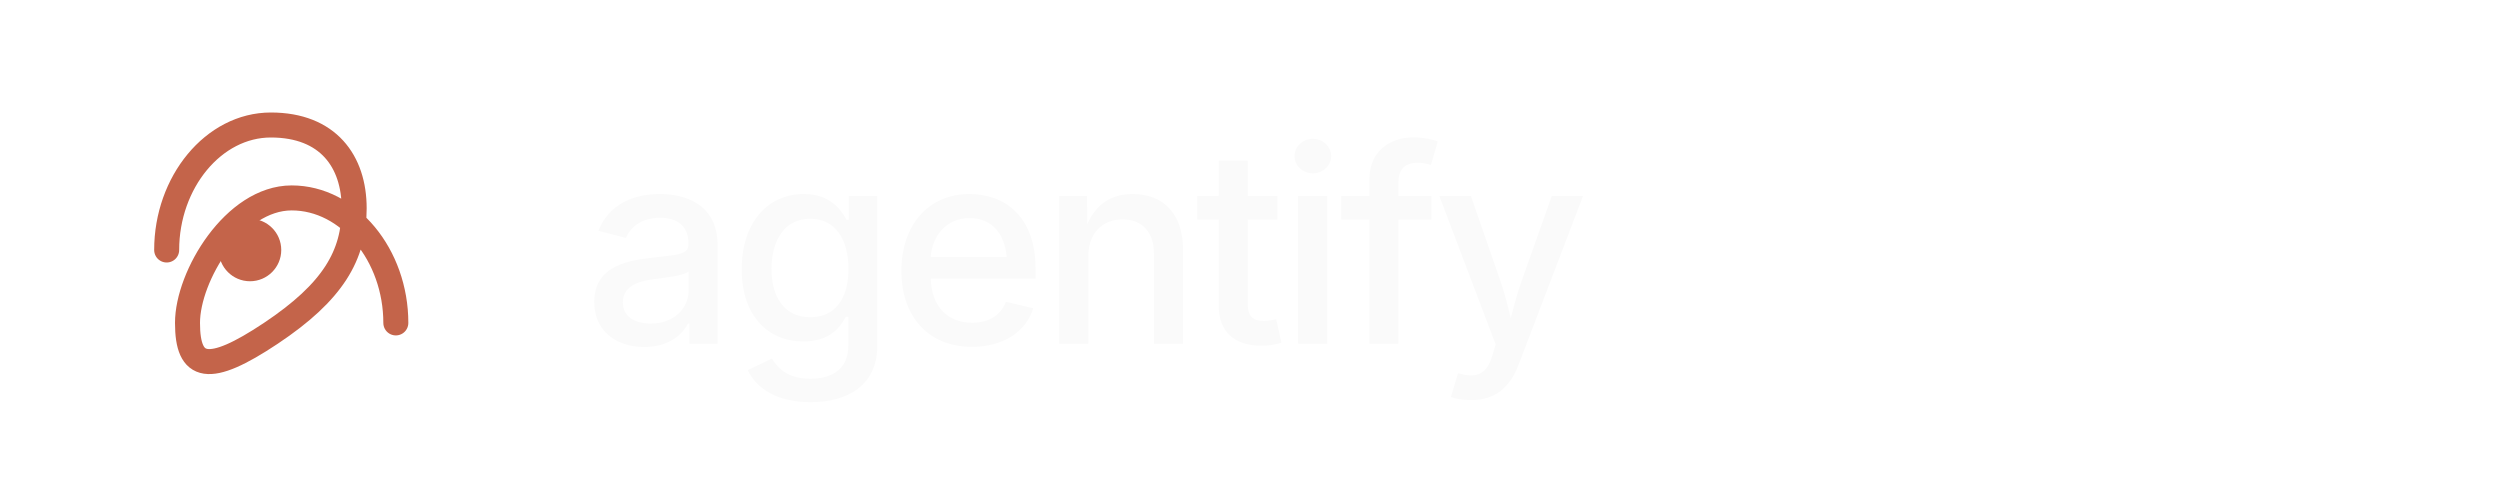
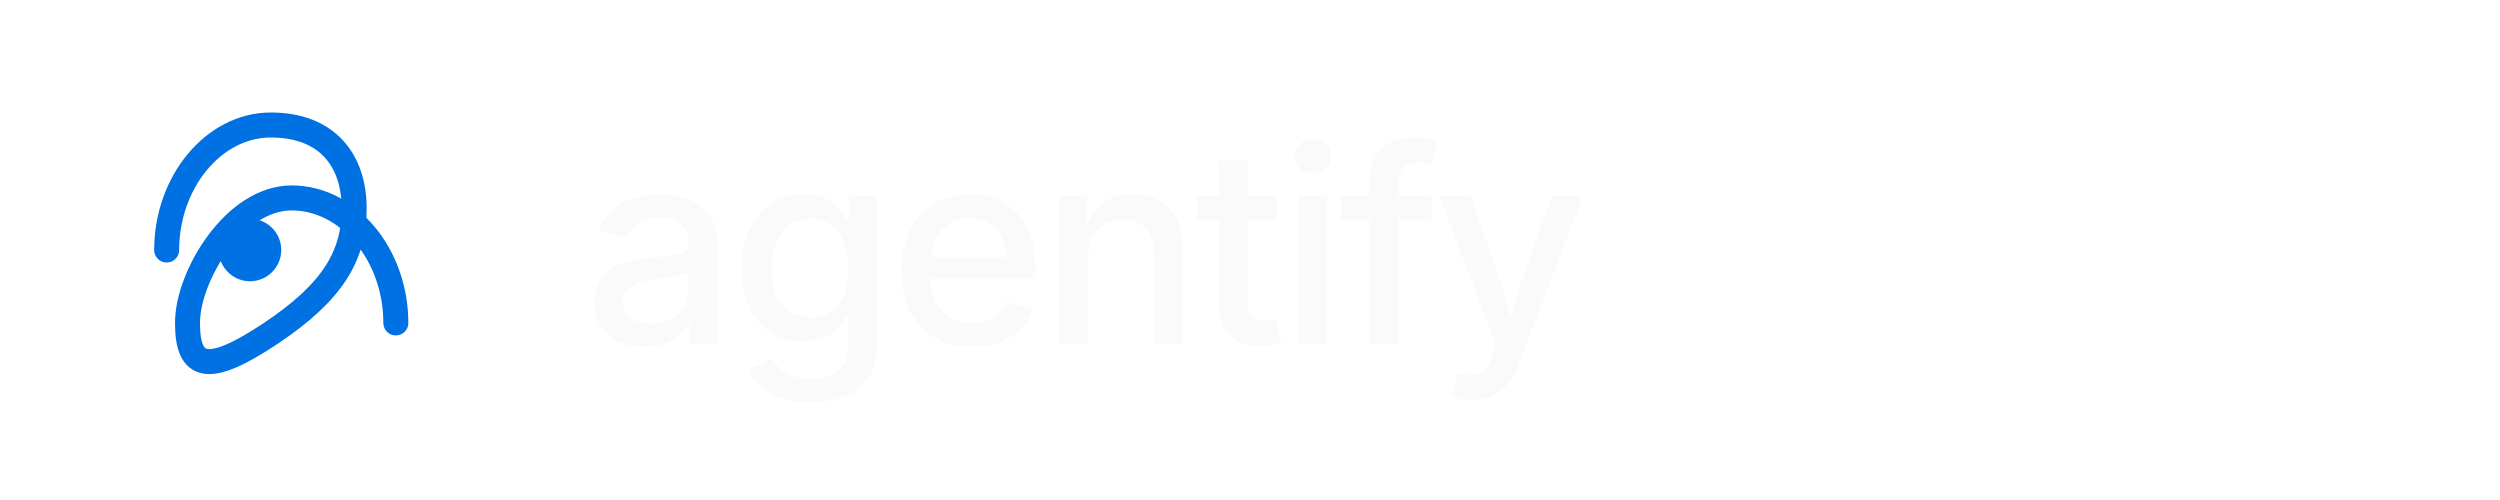
<svg xmlns="http://www.w3.org/2000/svg" viewBox="0 0 240 48">
-   <path d="M16 24c0-6.5 4.5-12 10-12s8 3.5 8 8c0 4.5-2 8-8 12s-8 3.5-8-1c0-4.5 4.5-12 10-12s10 5.5 10 12" fill="none" stroke="#c4644a" stroke-width="2.4" stroke-linecap="round" />
-   <circle cx="24" cy="24" r="3" fill="#c4644a" />
+   <path d="M16 24c0-6.5 4.5-12 10-12s8 3.5 8 8c0 4.5-2 8-8 12s-8 3.5-8-1c0-4.5 4.5-12 10-12s10 5.5 10 12" fill="none" stroke="#0071e3" stroke-width="2.4" stroke-linecap="round" />
+   <circle cx="24" cy="24" r="3" fill="#0071e3" />
  <text x="56" y="33" font-family="'Geist','DM Sans',-apple-system,system-ui,sans-serif" font-size="26" font-weight="500" fill="#fafafa" letter-spacing="-0.03em">agentify</text>
</svg>
